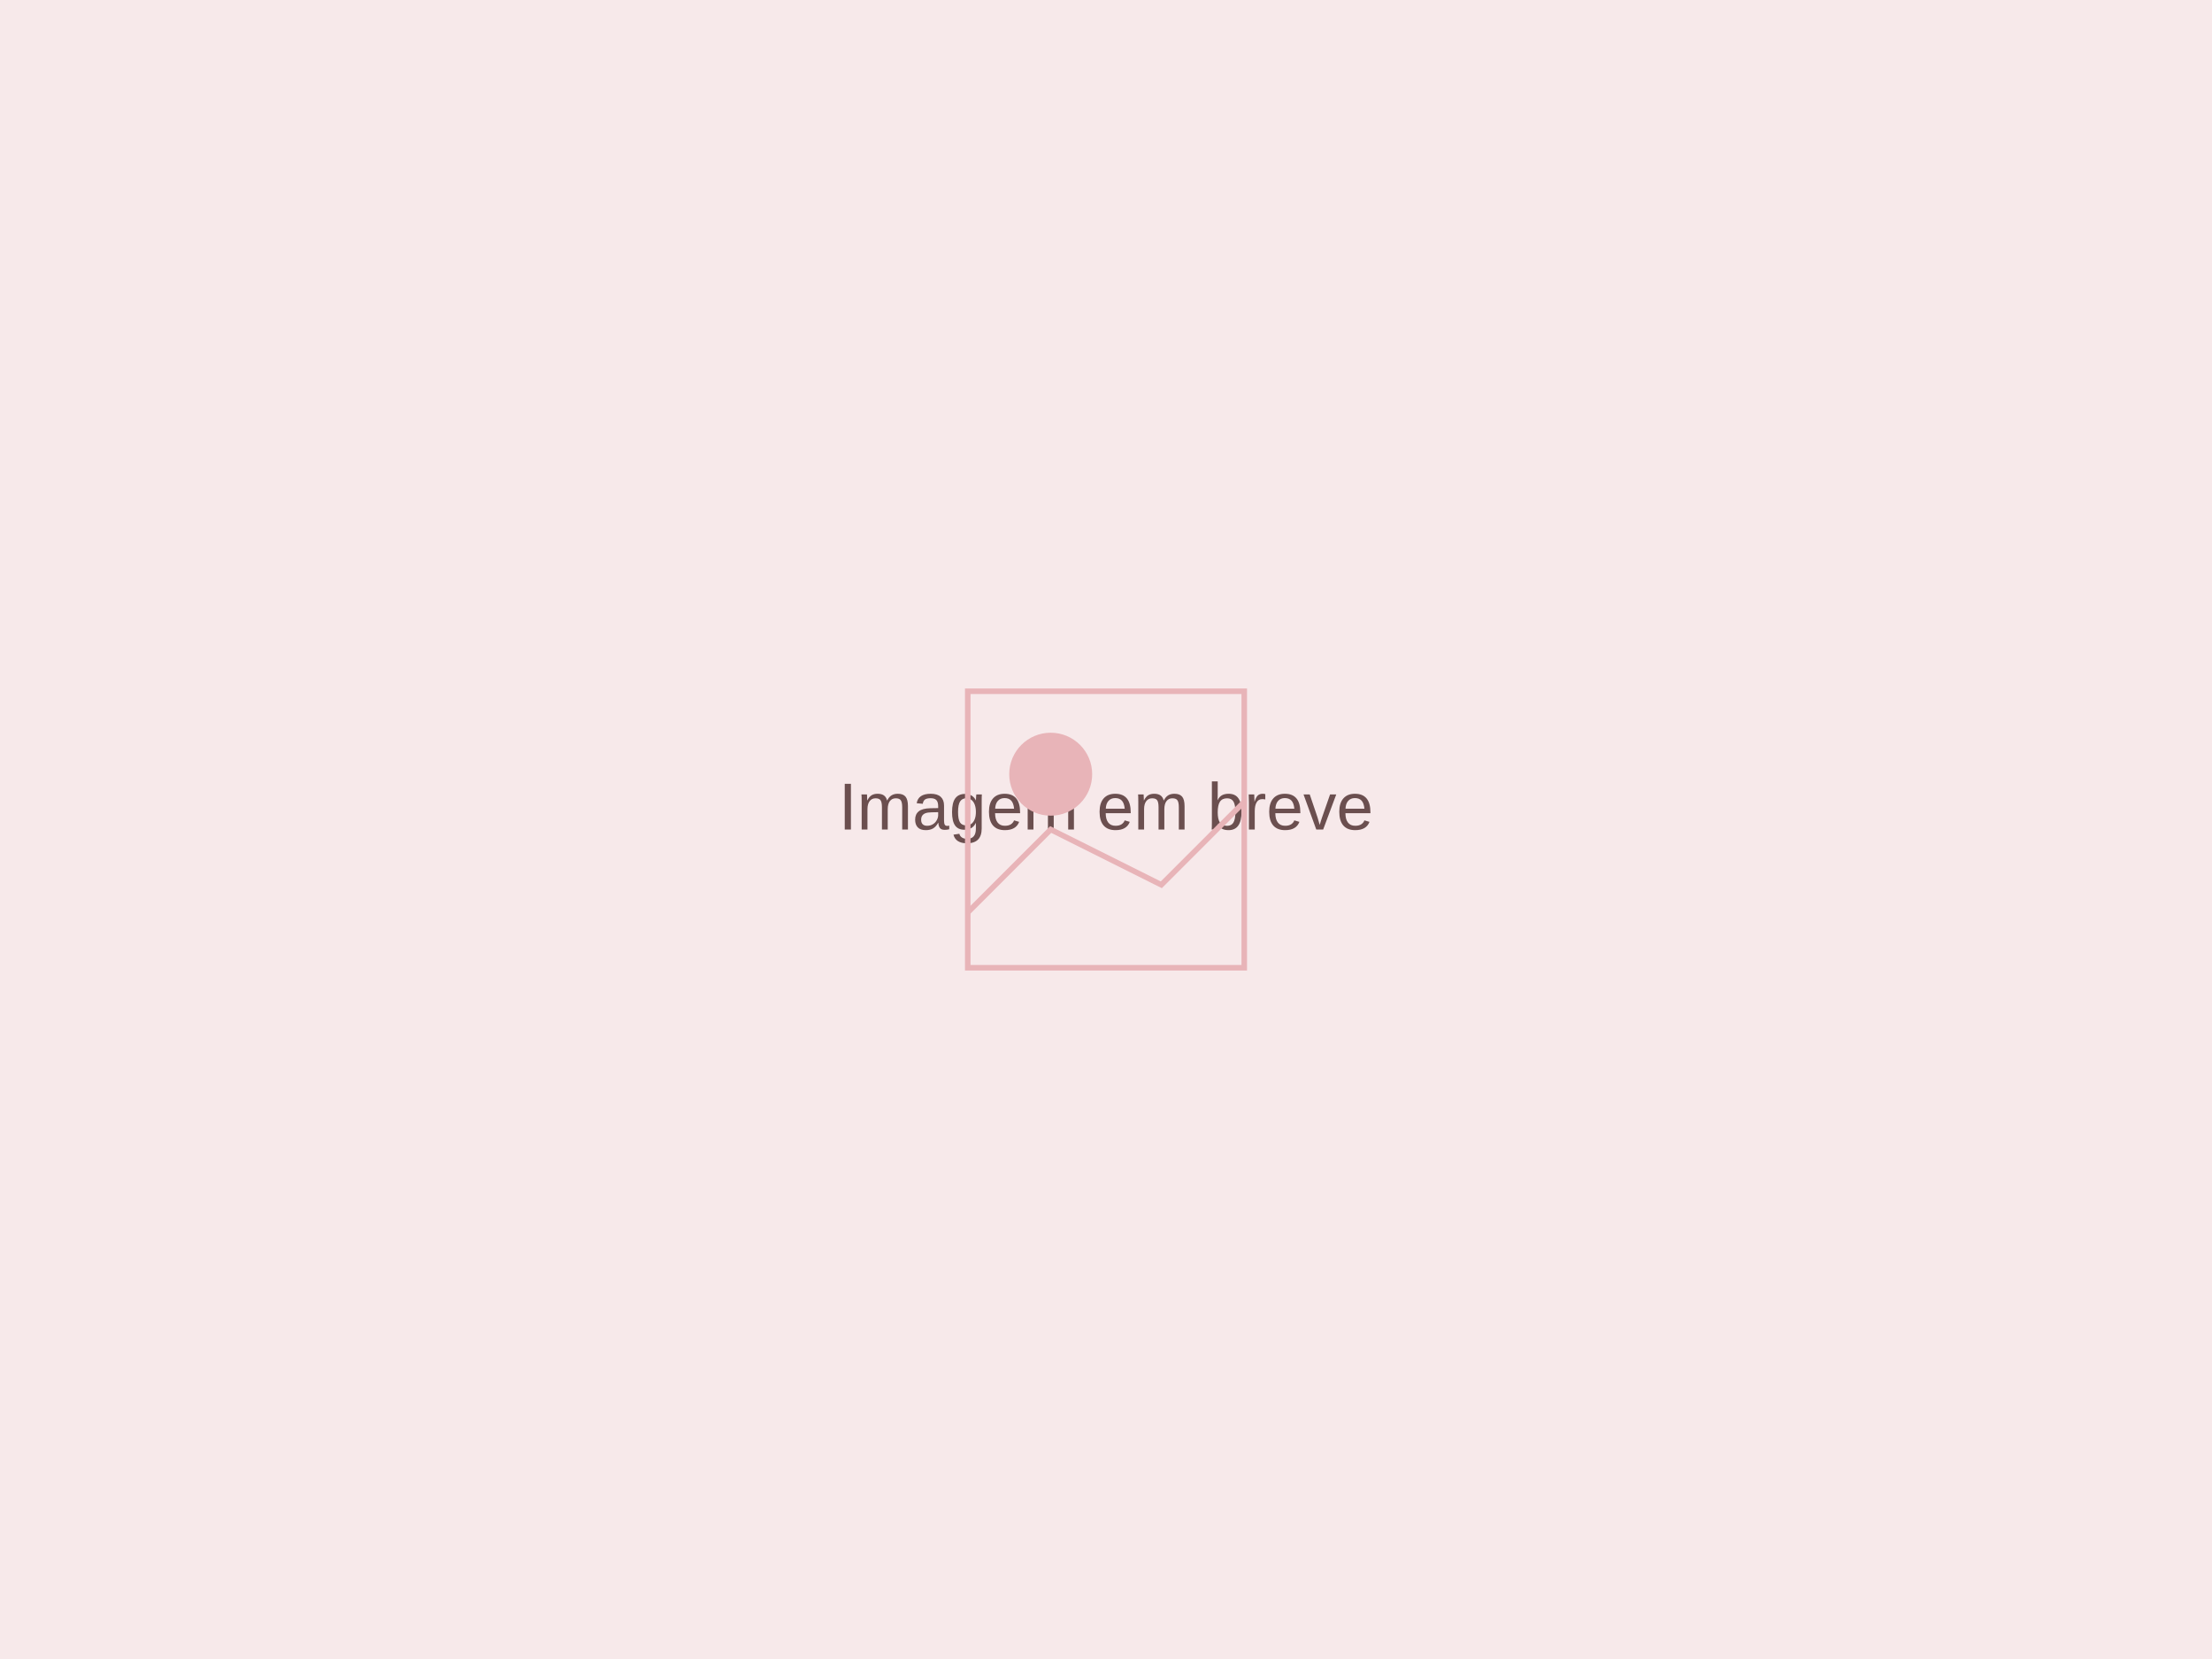
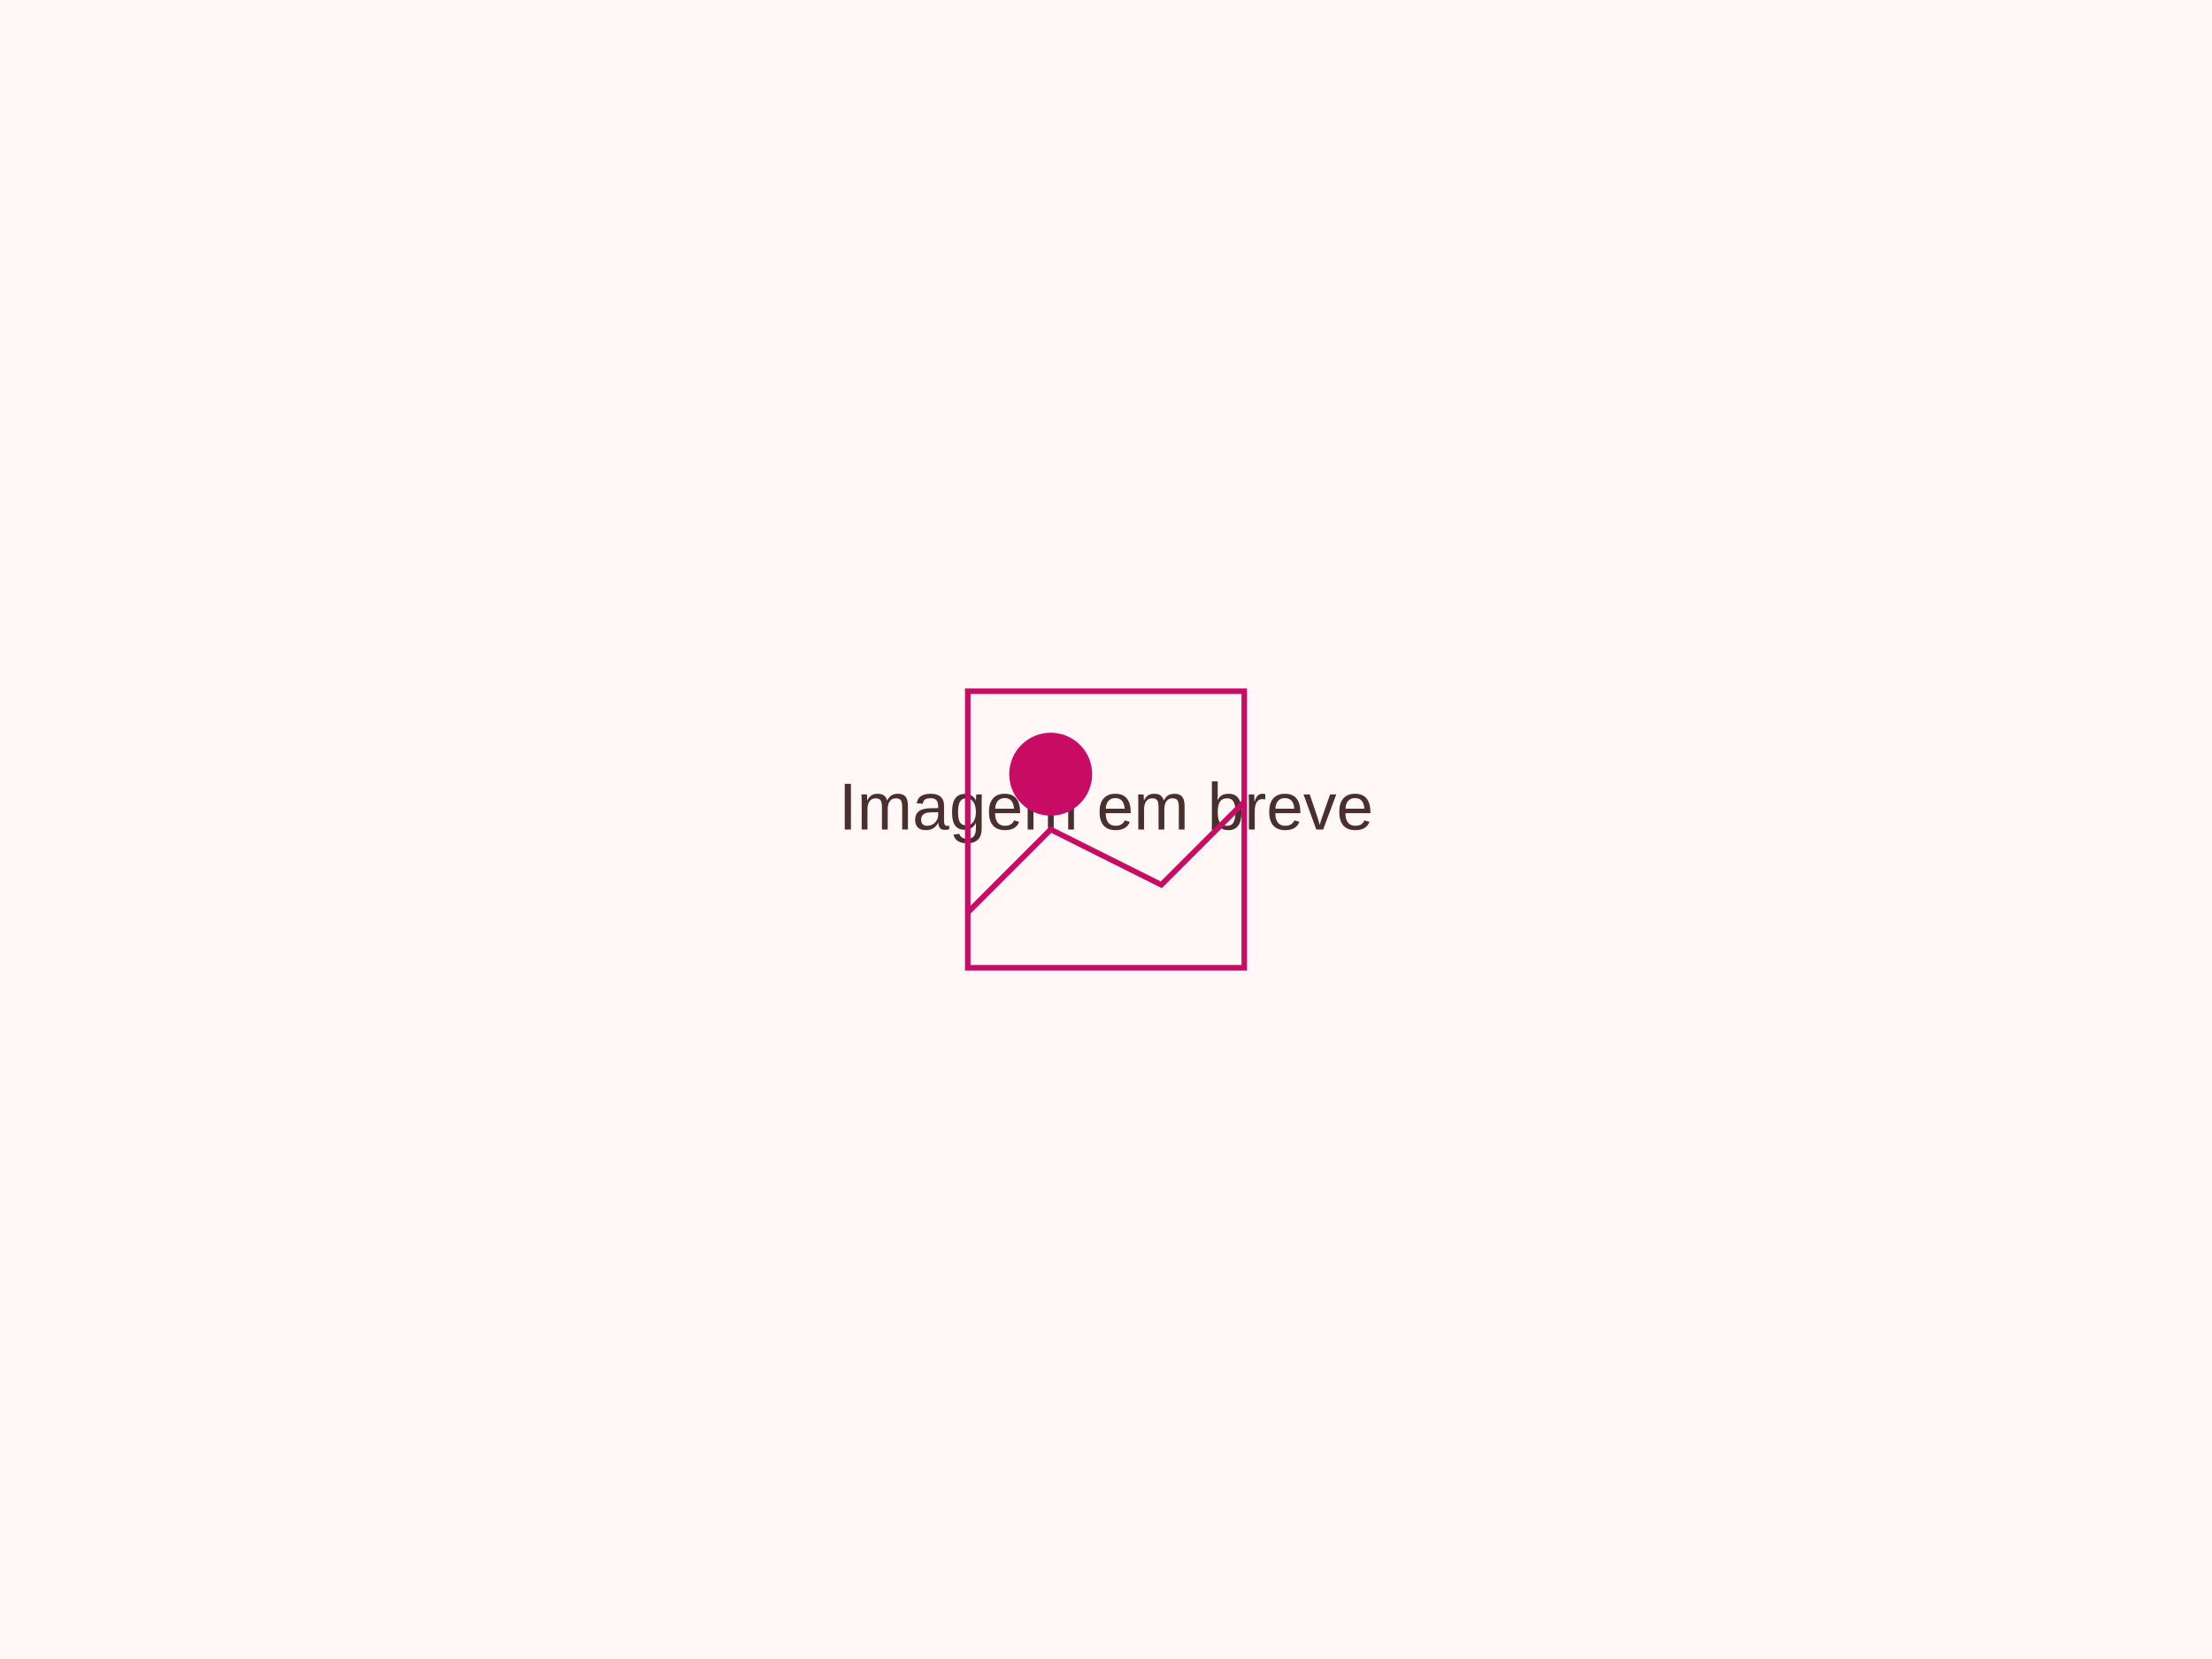
<svg xmlns="http://www.w3.org/2000/svg" width="800" height="600">
-   <rect width="800" height="600" fill="#F7E9EA" />
-   <text x="400" y="300" font-family="Arial, sans-serif" font-size="24" fill="#6B4F4F" text-anchor="middle">
+   <rect width="800" height="600" fill="#fff8f6" />
+   <text x="400" y="300" font-family="Arial, sans-serif" font-size="24" fill="#4a2f2f" text-anchor="middle">
    Imagem em breve
  </text>
-   <path d="M350 250 L450 250 L450 350 L350 350 Z" stroke="#E8B4B8" stroke-width="2" fill="none" />
-   <circle cx="380" cy="280" r="15" fill="#E8B4B8" />
-   <path d="M350 330 L380 300 L420 320 L450 290" stroke="#E8B4B8" stroke-width="2" fill="none" />
+   <path d="M350 250 L450 250 L450 350 L350 350 Z" stroke="#c80c66" stroke-width="2" fill="none" />
+   <circle cx="380" cy="280" r="15" fill="#c80c66" />
+   <path d="M350 330 L380 300 L420 320 L450 290" stroke="#c80c66" stroke-width="2" fill="none" />
</svg>
